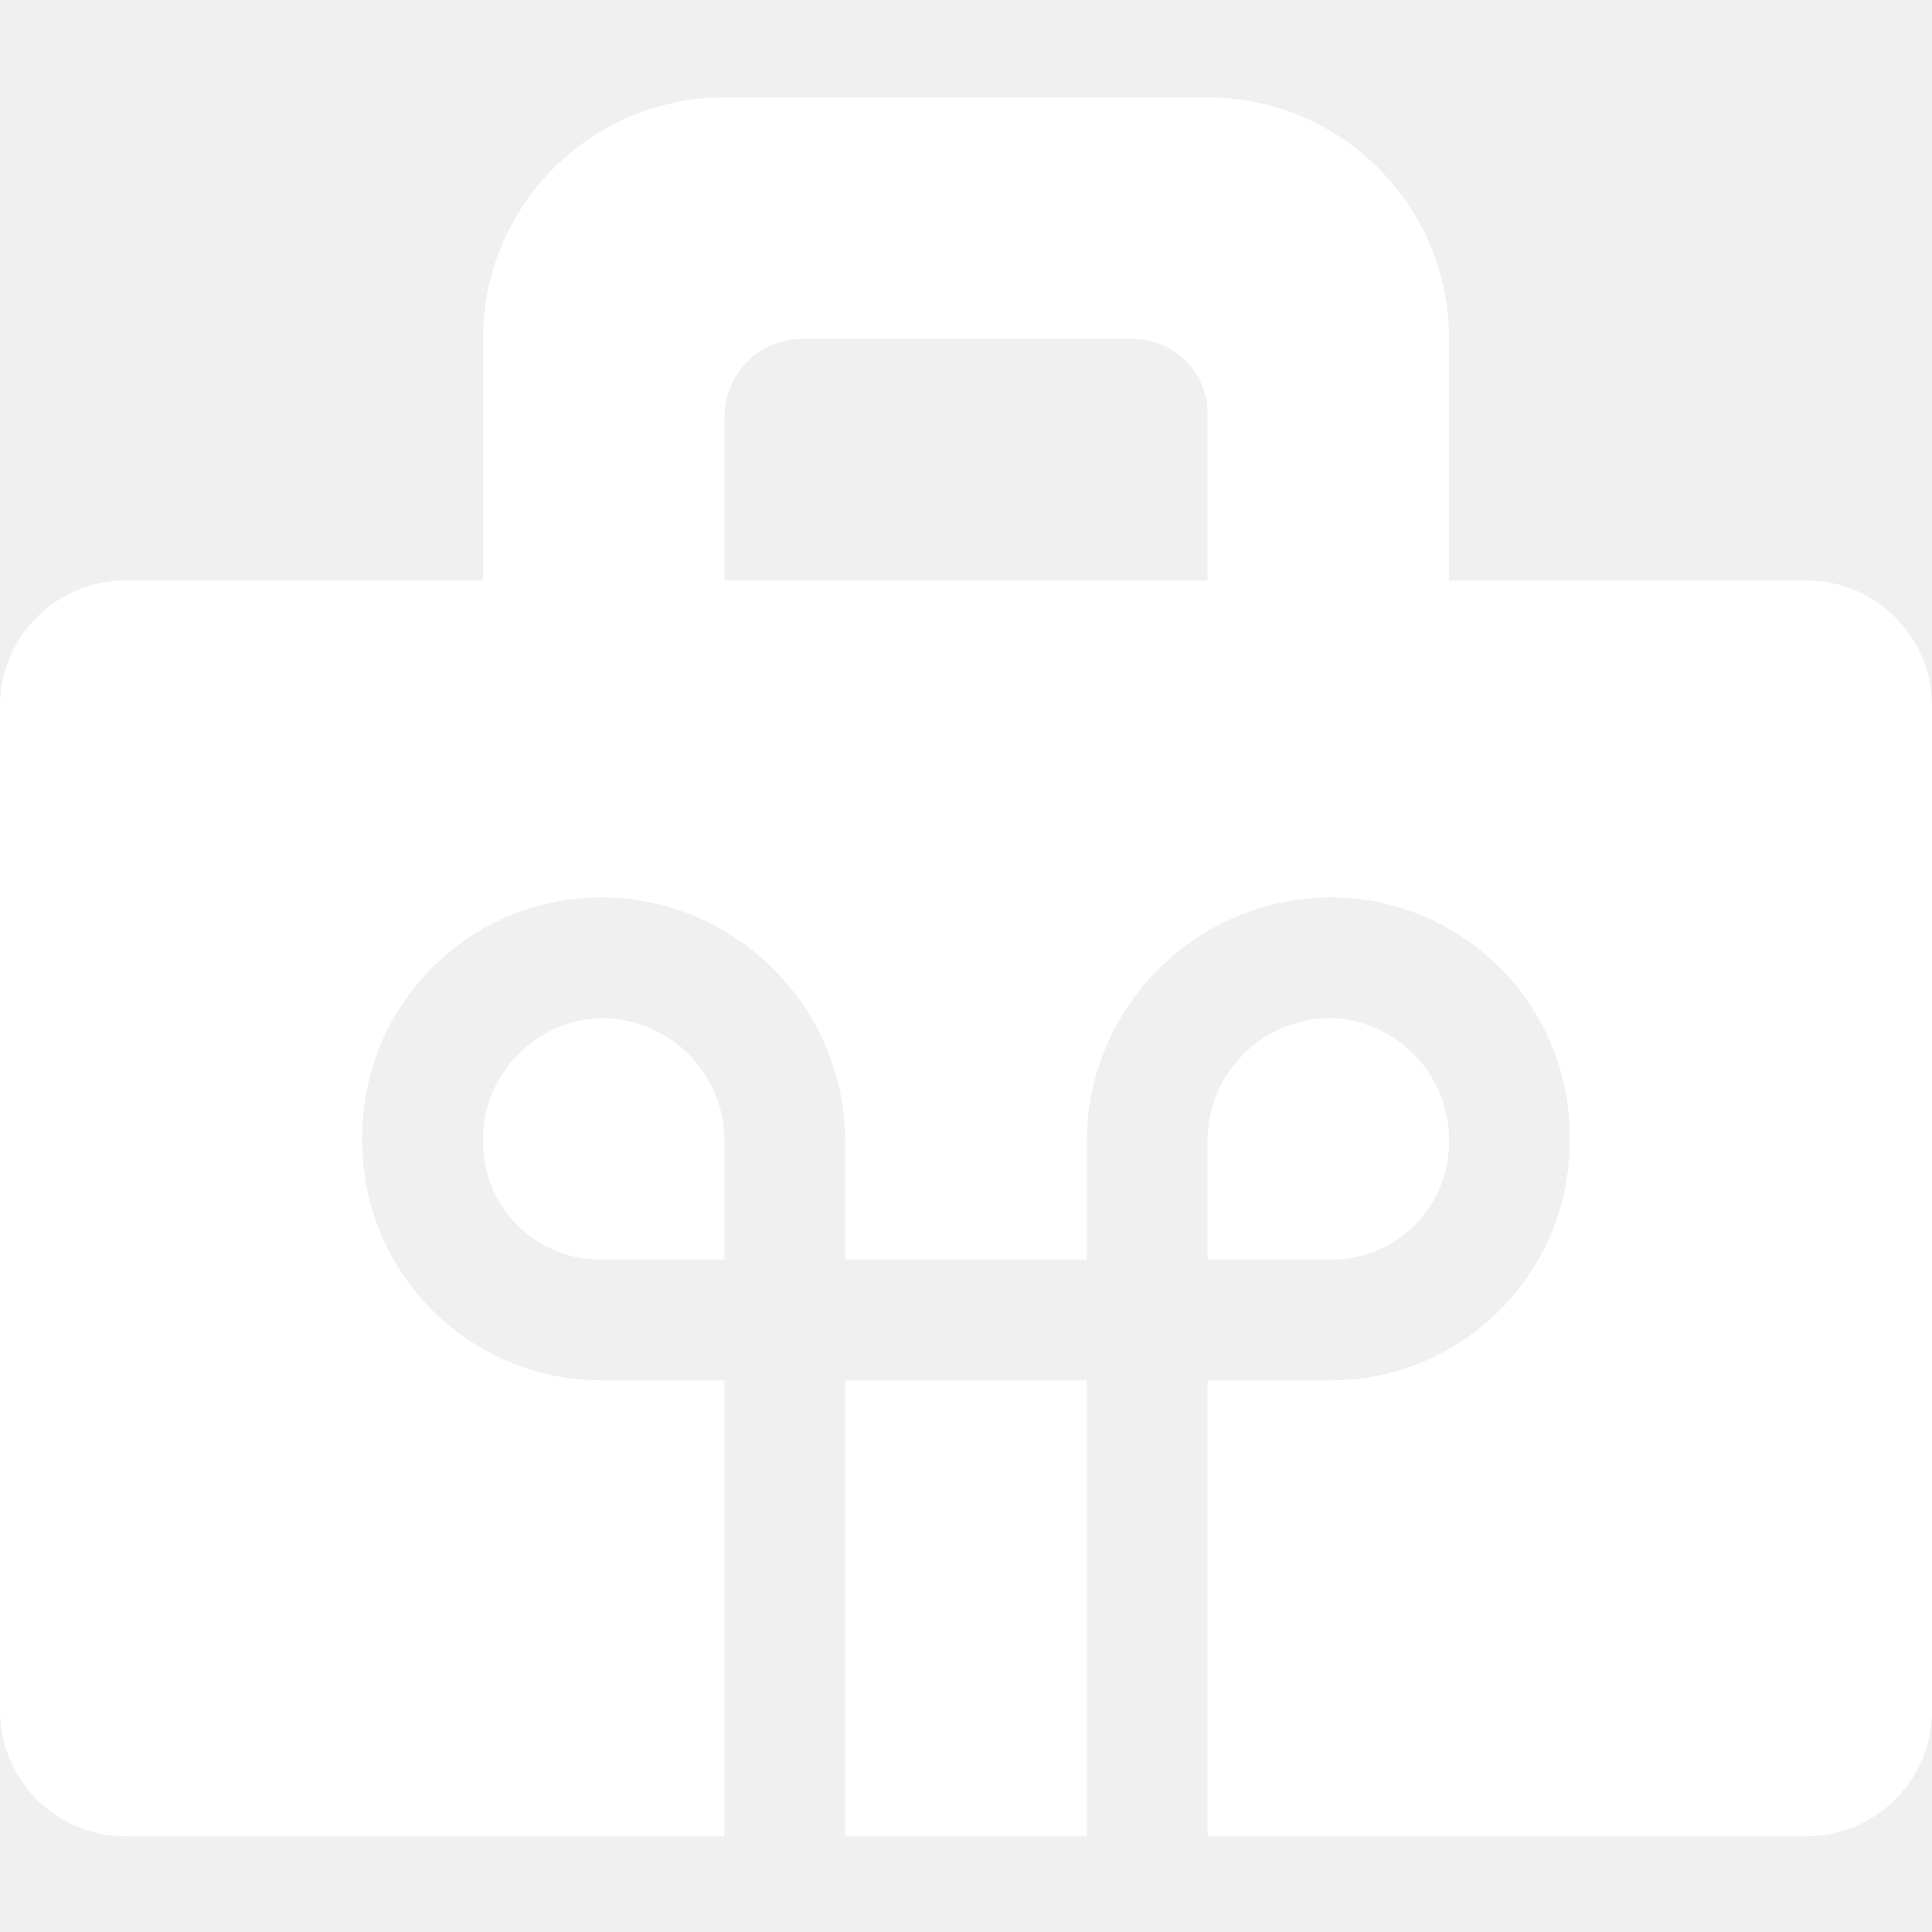
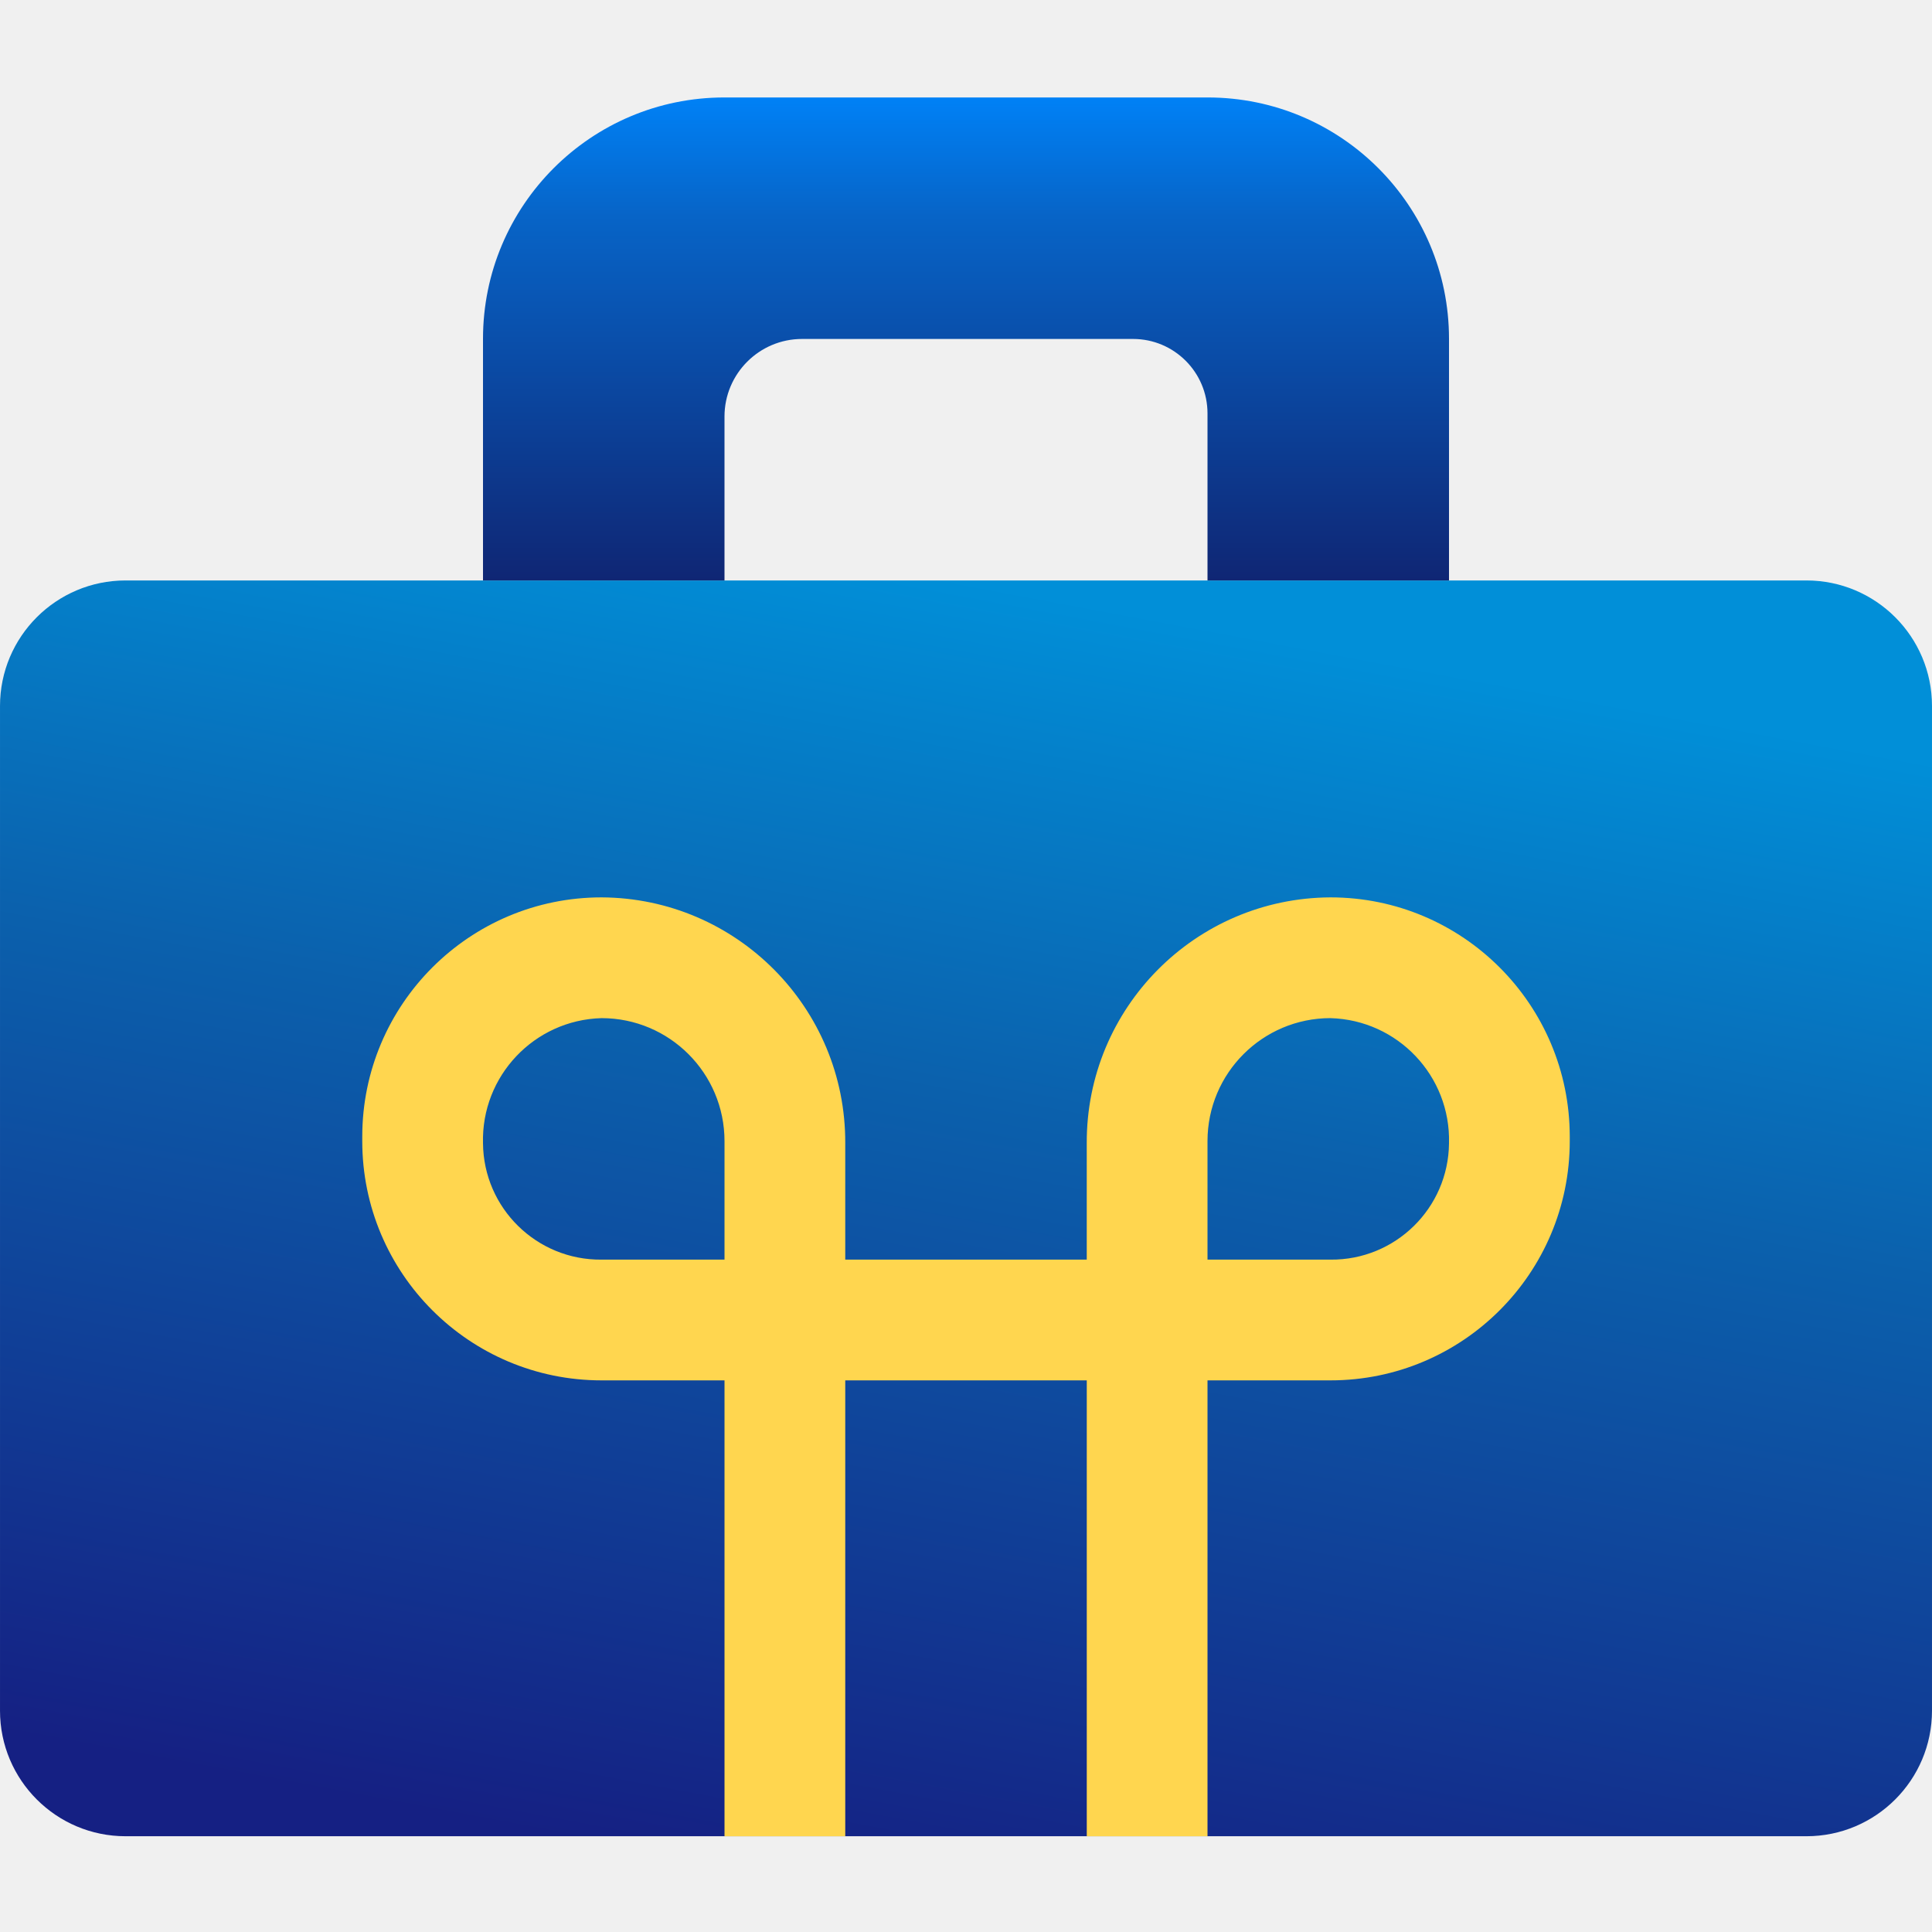
- <svg xmlns="http://www.w3.org/2000/svg" width="512" height="512" viewBox="0 0 135.467 135.467" version="1.1" id="svg1">
+ <svg xmlns="http://www.w3.org/2000/svg" xmlns:xlink="http://www.w3.org/1999/xlink" width="512" height="512" viewBox="0 0 135.467 135.467" version="1.1" id="svg1">
  <defs id="defs1">
-     </defs>
+     <linearGradient xlink:href="#linearGradient27" id="linearGradient28" x1="54.504" y1="114.327" x2="67.733" y2="43.758" gradientUnits="userSpaceOnUse" />
+     <linearGradient id="linearGradient27">
+       <stop style="stop-color:#152083;stop-opacity:1;" offset="0" id="stop27" />
+       <stop style="stop-color:#0b60ac;stop-opacity:1;" offset="0.612" id="stop29" />
+       <stop style="stop-color:#018fd8;stop-opacity:1;" offset="1" id="stop28" />
+     </linearGradient>
+     <linearGradient xlink:href="#linearGradient30" id="linearGradient31" x1="67.733" y1="43.758" x2="67.733" y2="17.3" gradientUnits="userSpaceOnUse" />
+     <linearGradient id="linearGradient30">
+       <stop style="stop-color:#0f2674;stop-opacity:1;" offset="0" id="stop30" />
+       <stop style="stop-color:#0764c7;stop-opacity:1;" offset="0.754" id="stop32" />
+       <stop style="stop-color:#0081f6;stop-opacity:1;" offset="1" id="stop31" />
+     </linearGradient>
+   </defs>
  <g id="layer1">
    <g id="g33" transform="matrix(1.28,0,0,1.28,-18.96533,-15.31036)" style="display:inline">
-       <path id="rect1" style="fill:#ffffff;fill-rule:nonzero;stroke:#000000;stroke-width:0;stroke-linejoin:miter;stroke-dasharray:none;fill-opacity:1" d="M 54.496 17.3 A 13.221 13.221 0 0 0 41.275 30.521 L 41.275 43.758 L 21.696 43.758 A 6.879 6.879 0 0 0 14.817 50.637 L 14.817 105.67 A 6.879 6.879 0 0 0 21.696 112.55 L 54.504 112.55 L 54.504 87.577 L 47.768 87.577 C 40.529 87.577 34.66 81.708 34.66 74.469 L 34.66 74.227 C 34.66 66.987 40.529 61.119 47.768 61.119 C 55.176 61.153 61.153 67.185 61.119 74.592 L 61.119 80.963 L 67.733 80.963 L 74.348 80.963 L 74.348 74.592 C 74.314 67.185 80.291 61.153 87.698 61.119 C 94.938 61.119 100.806 66.987 100.806 74.227 L 100.806 74.469 C 100.806 81.708 94.938 87.577 87.698 87.577 L 80.963 87.577 L 80.963 112.55 L 113.771 112.55 A 6.879 6.879 0 0 0 120.65 105.67 L 120.65 50.637 A 6.879 6.879 0 0 0 113.771 43.758 L 94.192 43.758 L 94.192 30.521 A 13.221 13.221 0 0 0 80.971 17.3 L 54.496 17.3 z M 58.757 30.529 L 76.882 30.529 A 4.08 4.08 0 0 1 80.963 34.609 L 80.963 43.758 L 54.504 43.758 L 54.504 34.781 A 4.252 4.252 0 0 1 58.757 30.529 z M 47.768 67.733 C 44.081 67.834 41.174 70.905 41.275 74.592 C 41.309 78.145 44.216 80.997 47.768 80.963 L 54.504 80.963 L 54.504 74.469 C 54.504 70.749 51.488 67.733 47.768 67.733 z M 87.698 67.733 C 83.978 67.733 80.963 70.749 80.963 74.469 L 80.963 80.963 L 87.698 80.963 C 91.25 80.997 94.158 78.145 94.192 74.592 C 94.293 70.905 91.385 67.834 87.698 67.733 z M 61.119 87.577 L 61.119 112.55 L 74.348 112.55 L 74.348 87.577 L 67.733 87.577 L 61.119 87.577 z " />
+       <path id="rect1" style="fill:url(#linearGradient28);fill-rule:nonzero;stroke:#000000;stroke-width:0;stroke-linejoin:miter;stroke-dasharray:none" d="m 14.817,50.637 v 55.033 a 6.879,6.879 45 0 0 6.879,6.879 H 113.771 A 6.879,6.879 135 0 0 120.65,105.671 V 50.637 a 6.879,6.879 45 0 0 -6.879,-6.879 l -92.075,0 a 6.879,6.879 135 0 0 -6.879,6.879 z" />
+       <path d="M 41.275,30.521 V 43.758 H 94.192 V 30.521 A 13.221,13.221 45 0 0 80.971,17.3 H 54.496 A 13.221,13.221 135 0 0 41.275,30.521 Z m 17.482,0.008 h 18.126 a 4.08,4.08 45 0 1 4.08,4.08 v 9.149 H 54.504 v -8.977 a 4.252,4.252 135 0 1 4.252,-4.252 z" style="display:inline;fill:url(#linearGradient31);fill-rule:nonzero;stroke:#000000;stroke-width:0;stroke-linejoin:miter;stroke-dasharray:none" id="path1" />
+       <path id="rect12" style="display:inline;fill:#ffd64f;fill-opacity:1;fill-rule:nonzero;stroke:none;stroke-width:8.139;stroke-linecap:butt;stroke-linejoin:miter;stroke-dasharray:none;stroke-opacity:1" d="m 47.769,61.119 c -7.24,-6.9e-5 -13.108,5.869 -13.108,13.108 v 0.242 c -6.9e-5,7.24 5.869,13.108 13.108,13.108 h 6.736 V 112.55 H 61.119 V 87.577 h 6.615 6.615 V 112.55 H 80.963 V 87.577 h 6.736 c 7.24,7e-5 13.108,-5.869 13.108,-13.108 V 74.227 C 100.806,66.987 94.938,61.119 87.698,61.119 80.291,61.153 74.314,67.185 74.348,74.592 V 80.963 H 67.733 61.119 V 74.592 C 61.153,67.185 55.176,61.153 47.769,61.119 Z m 0,6.615 c 3.72,6.9e-5 6.735,3.016 6.736,6.736 V 80.963 H 47.769 c -3.552,0.034 -6.46,-2.818 -6.494,-6.37 -0.101,-3.687 2.806,-6.758 6.494,-6.859 z m 39.929,0 c 3.687,0.101 6.595,3.172 6.494,6.859 -0.034,3.552 -2.941,6.404 -6.494,6.37 H 80.963 v -6.494 c 6.9e-5,-3.72 3.016,-6.735 6.736,-6.736 z" />
    </g>
  </g>
</svg>
